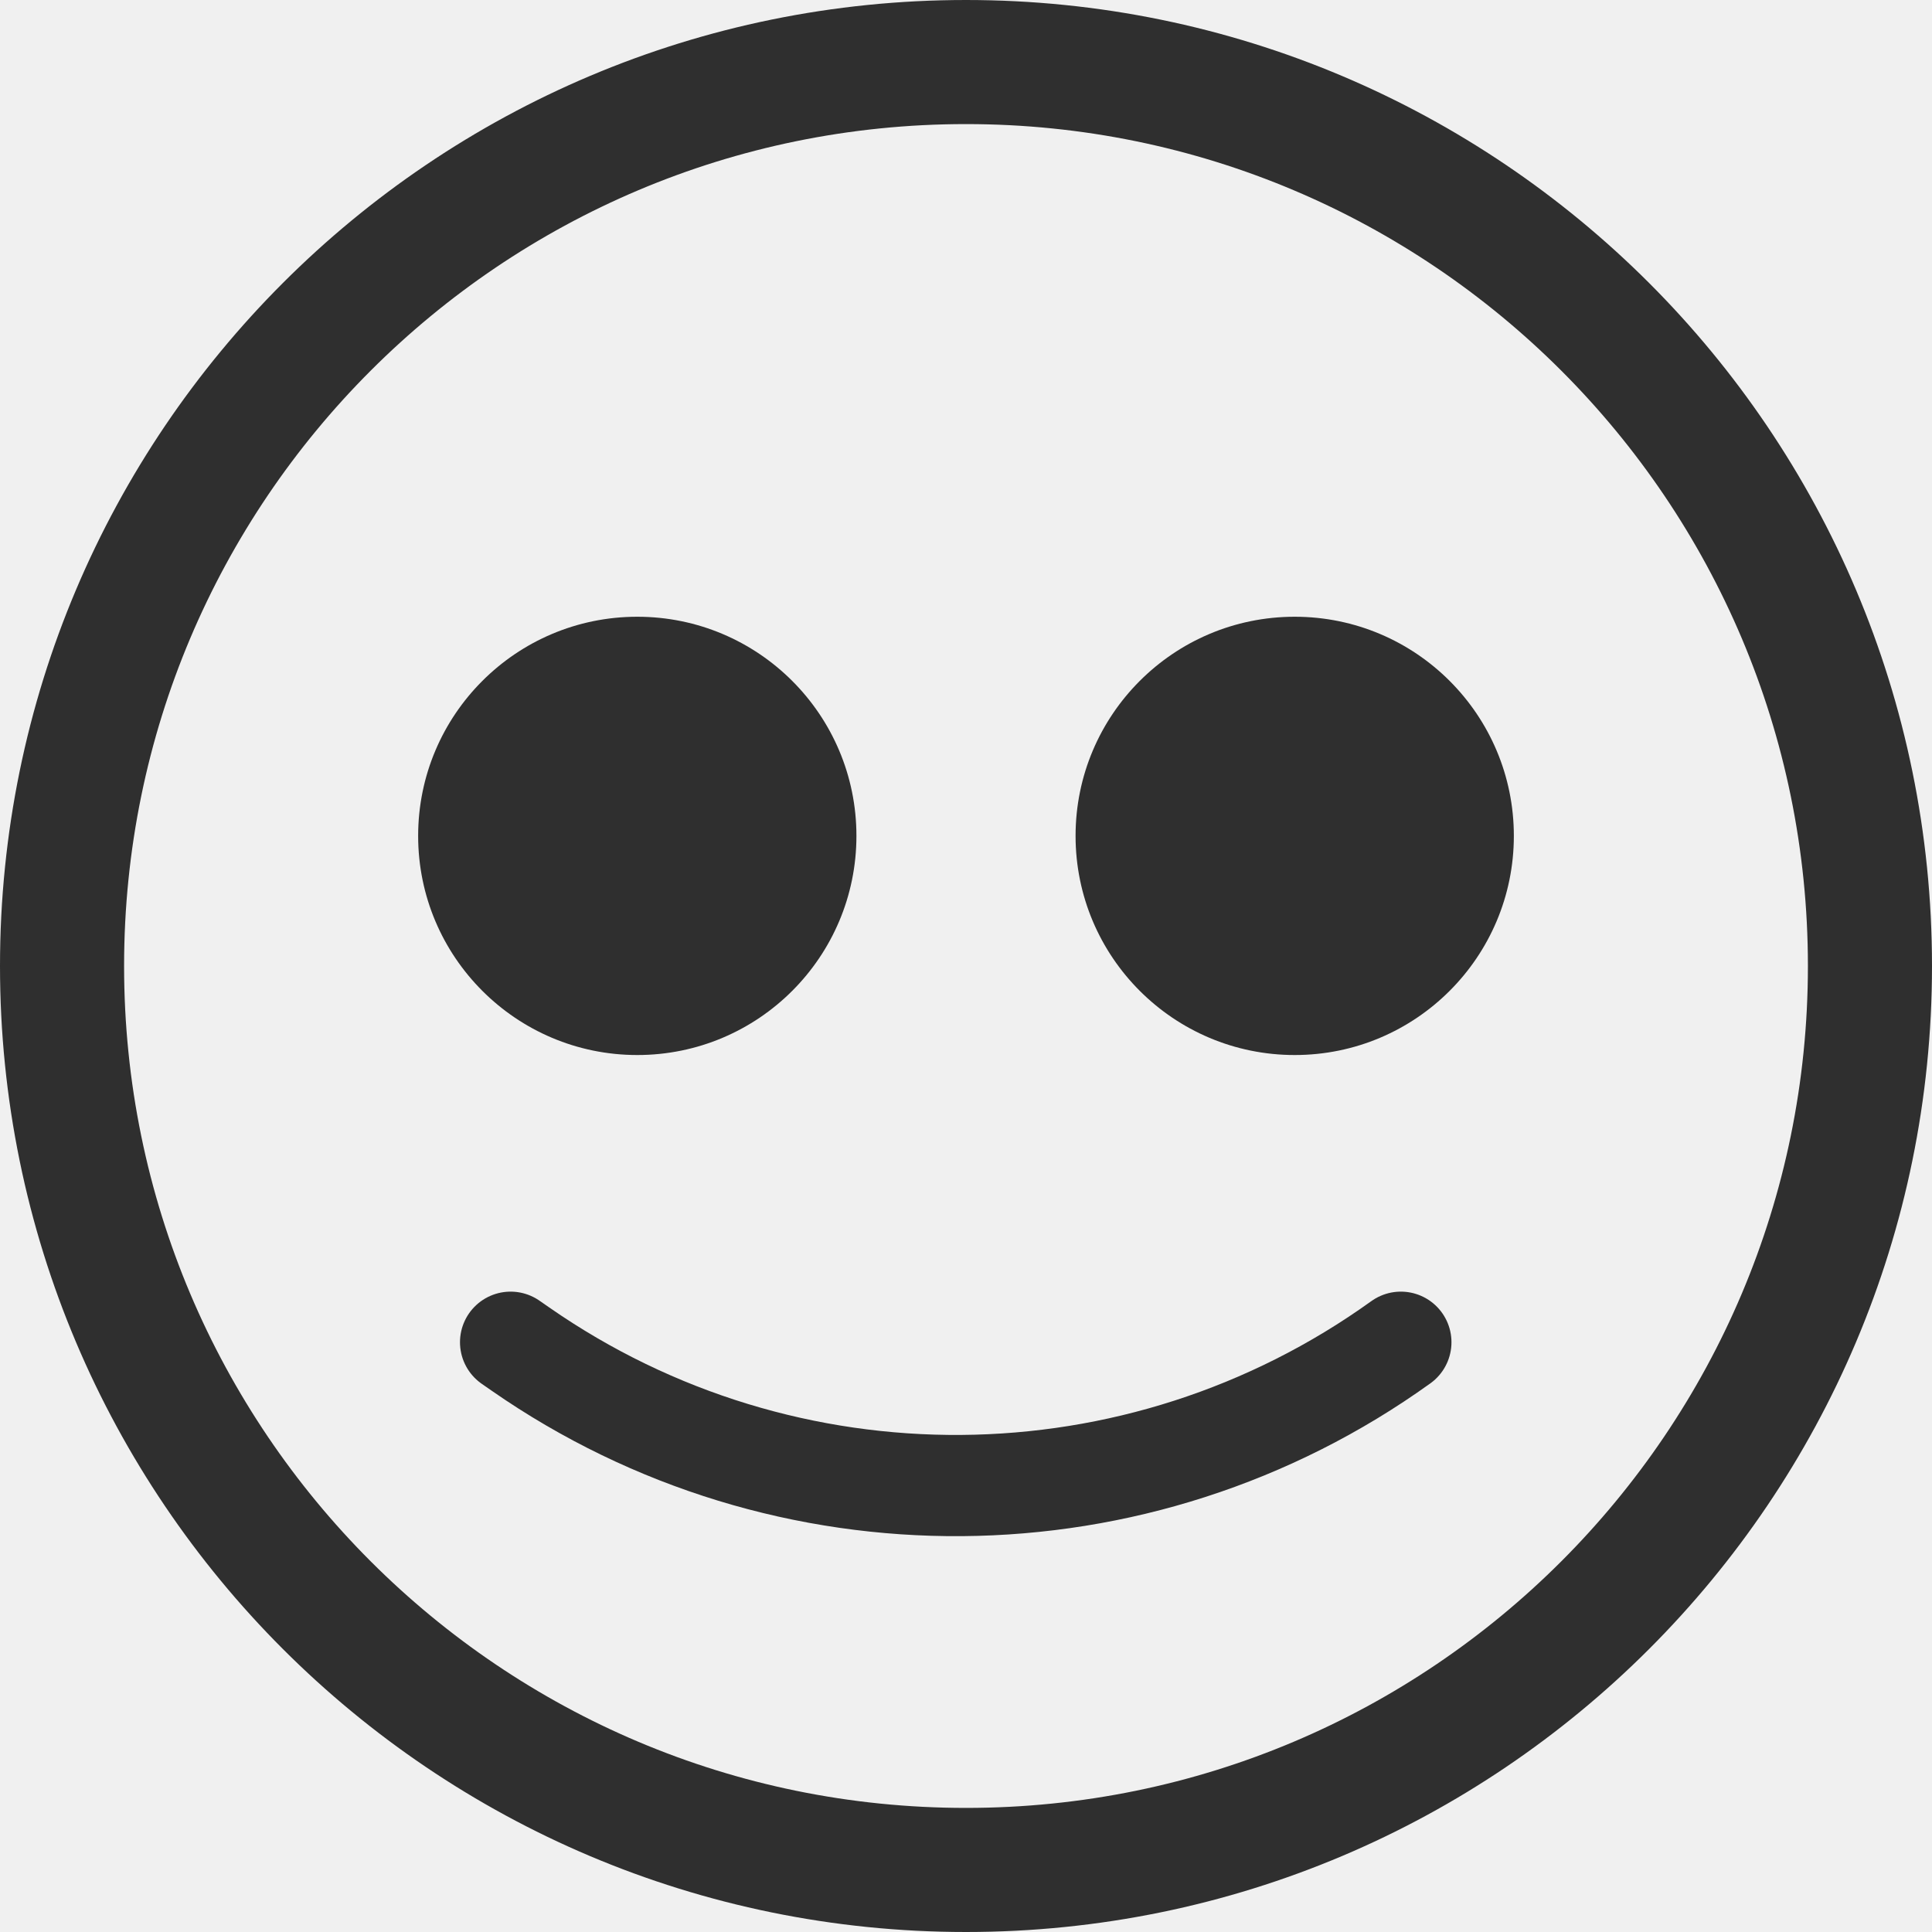
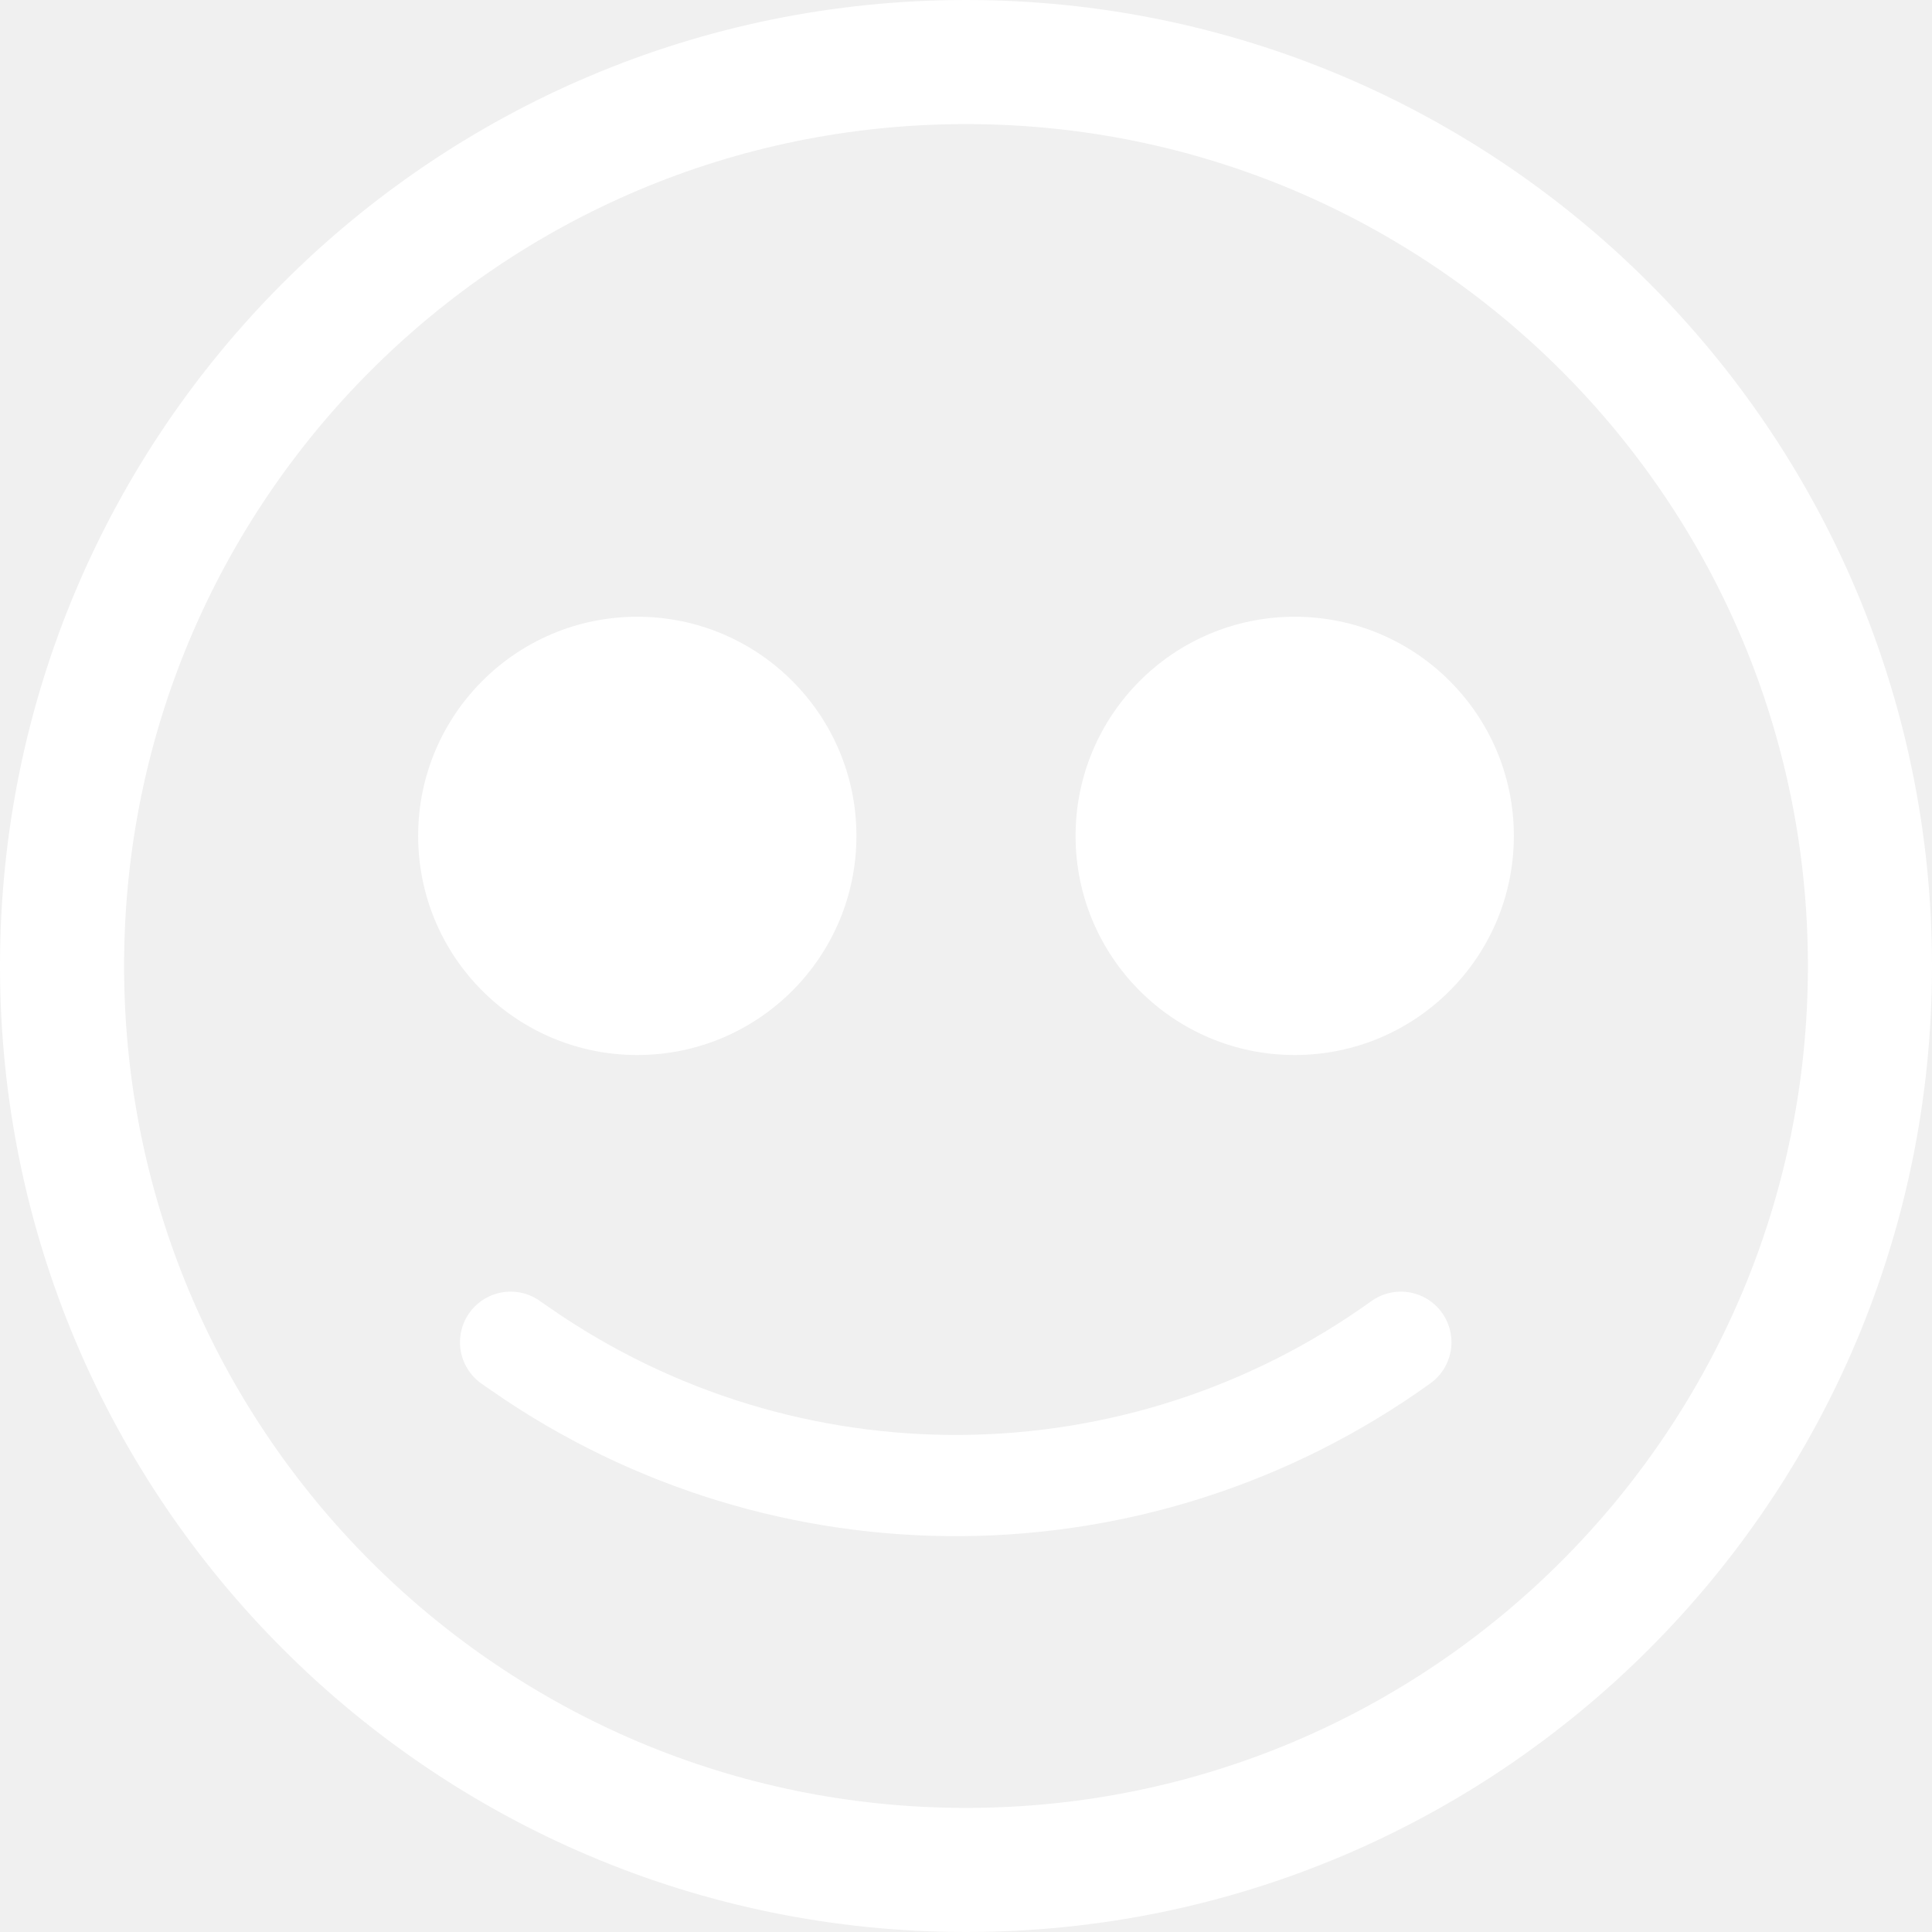
<svg xmlns="http://www.w3.org/2000/svg" viewBox="0 0 141.06 141.06">
  <defs>
-     <style>.cls-1,.cls-3{fill:none;stroke:#2f2f2f;stroke-linecap:round;stroke-linejoin:round;}.cls-1{stroke-width:9.06px;}.cls-2{fill:#2f2f2f;}.cls-3{stroke-width:7.39px;}</style>
+     <style>.cls-1,.cls-3{fill:none;stroke:#fff;stroke-linecap:round;stroke-linejoin:round;}.cls-1{stroke-width:9.06px;}.cls-2{fill:#fff;}.cls-3{stroke-width:7.39px;}</style>
  </defs>
  <g id="Layer_2" data-name="Layer 2">
    <g id="Layer_1-2" data-name="Layer 1">
      <circle class="cls-1" cx="70.53" cy="70.53" r="66" />
      <circle class="cls-2" cx="94.53" cy="61.03" r="16" />
      <circle class="cls-2" cx="46.53" cy="61.03" r="16" />
      <path class="cls-3" d="M102.28,98h0A55.68,55.68,0,0,1,38,98.5L37.28,98" />
    </g>
  </g>
</svg>
